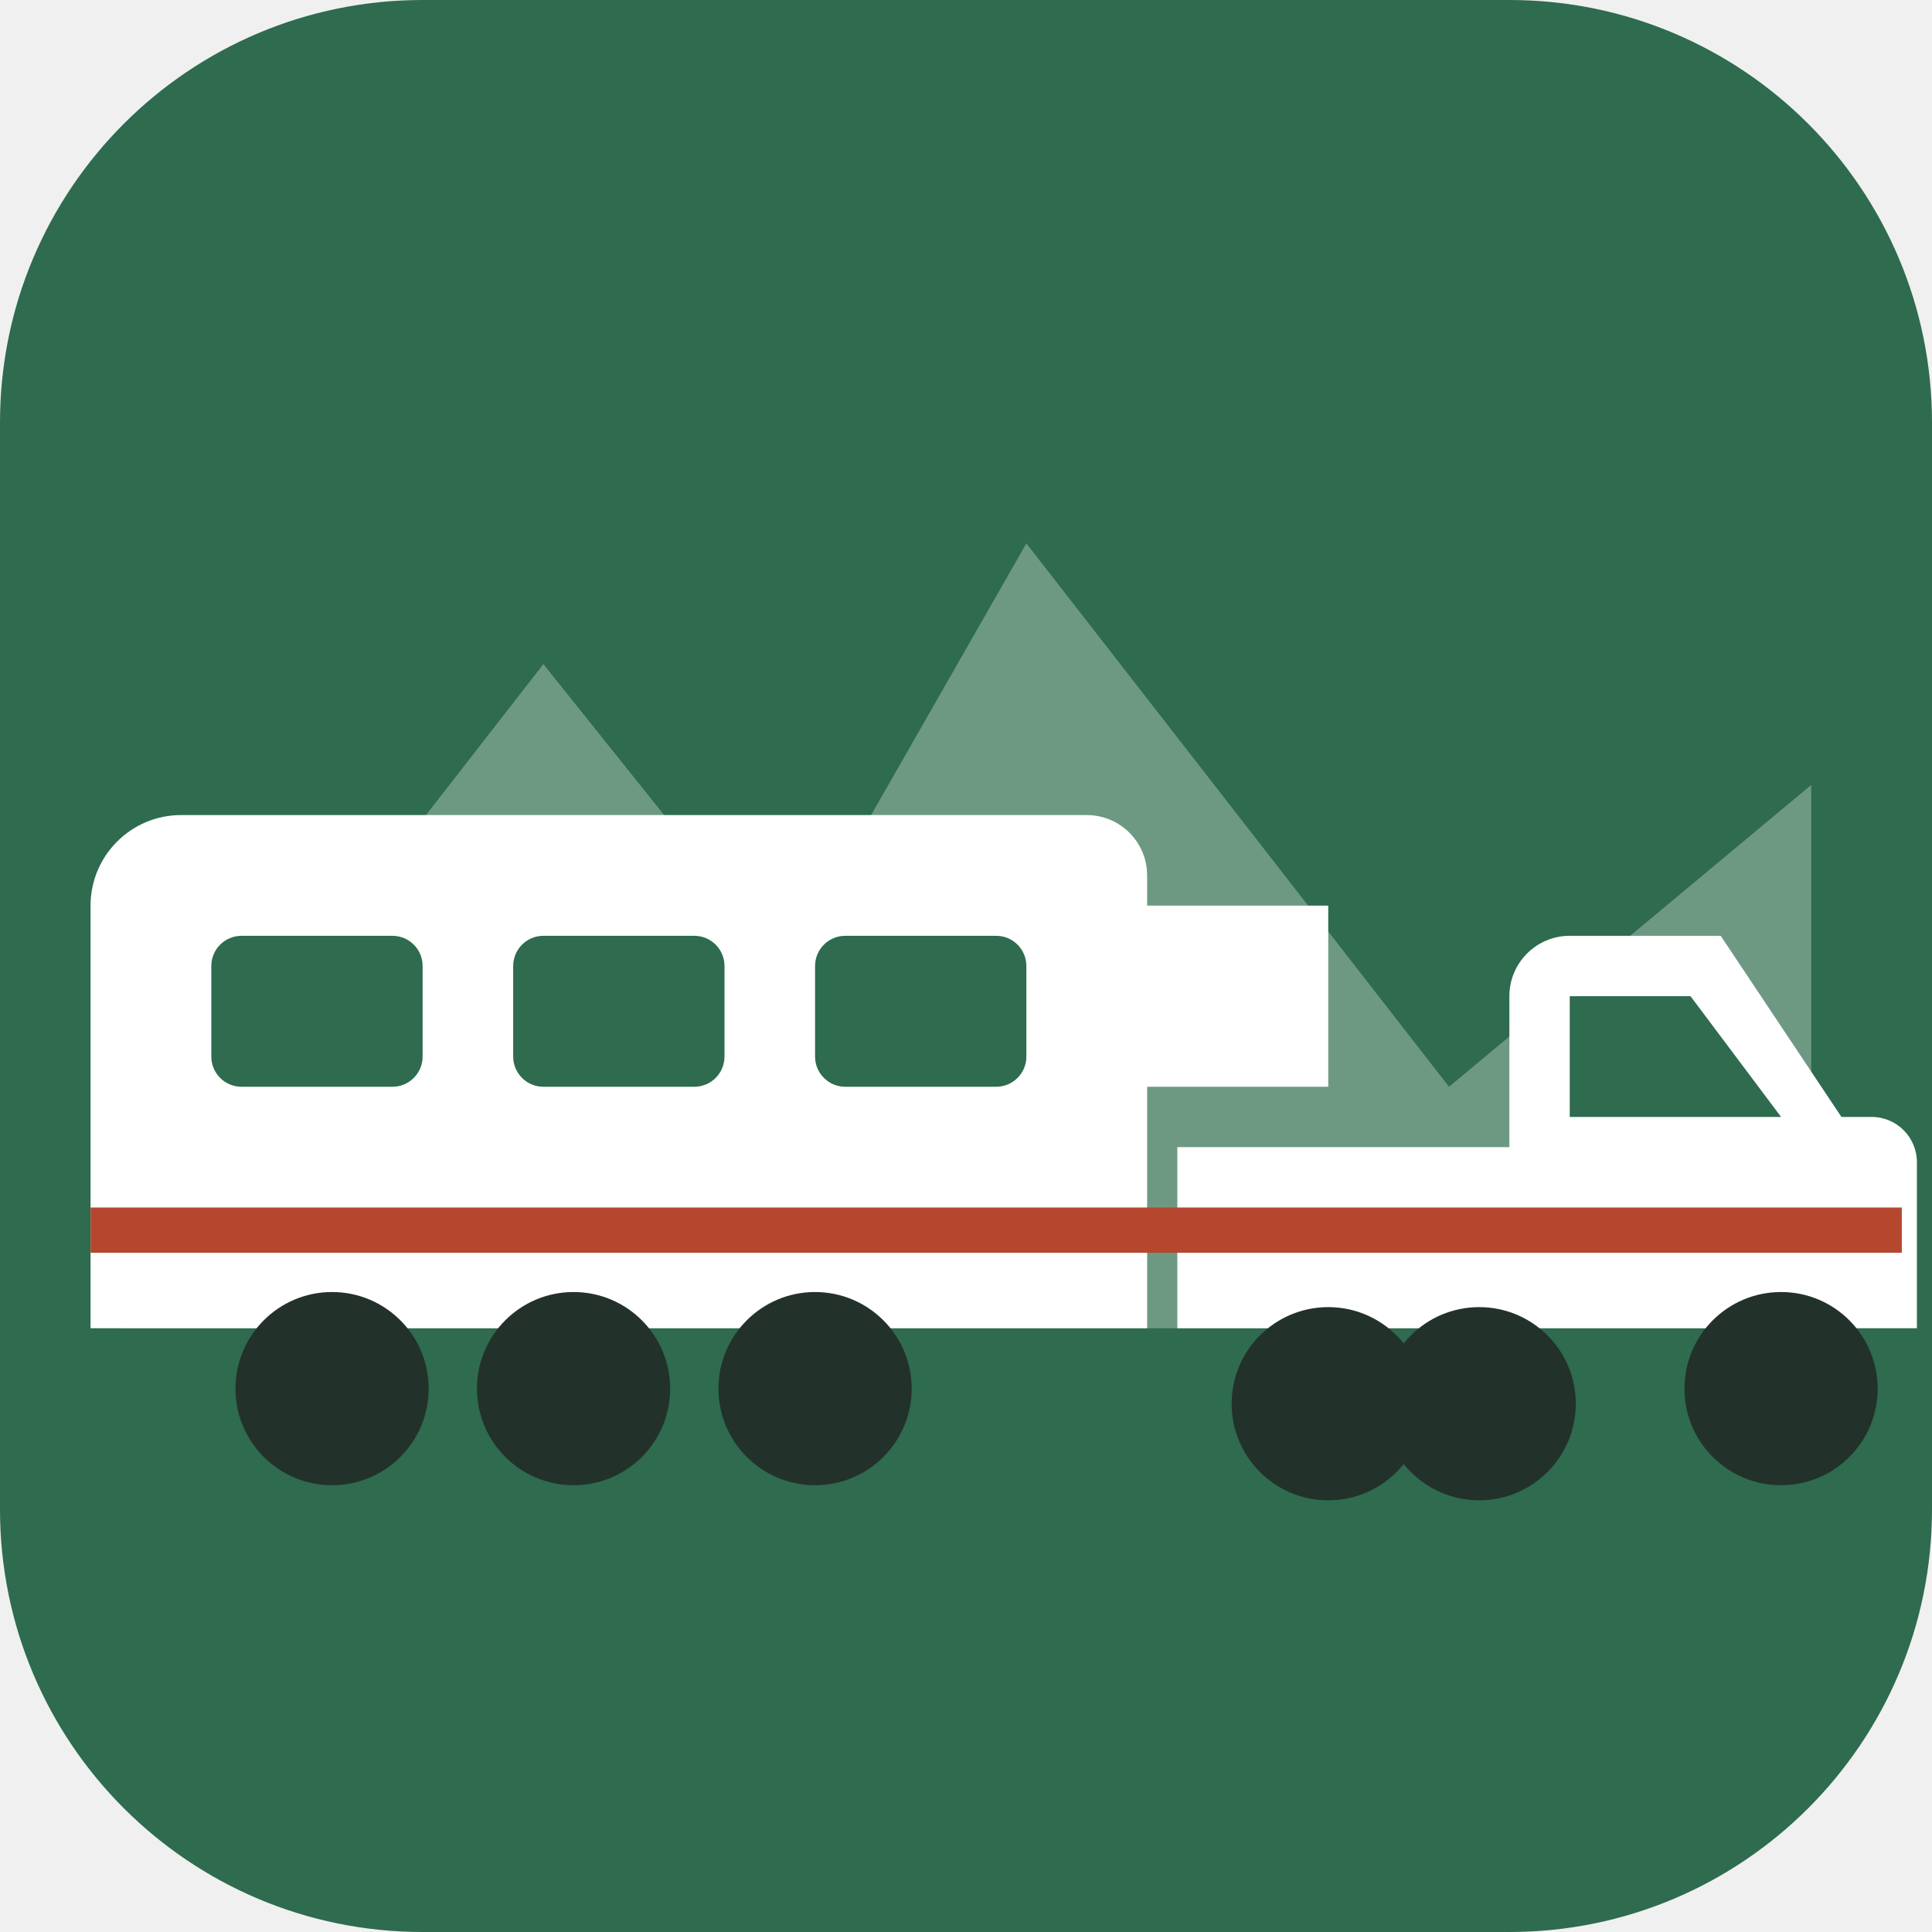
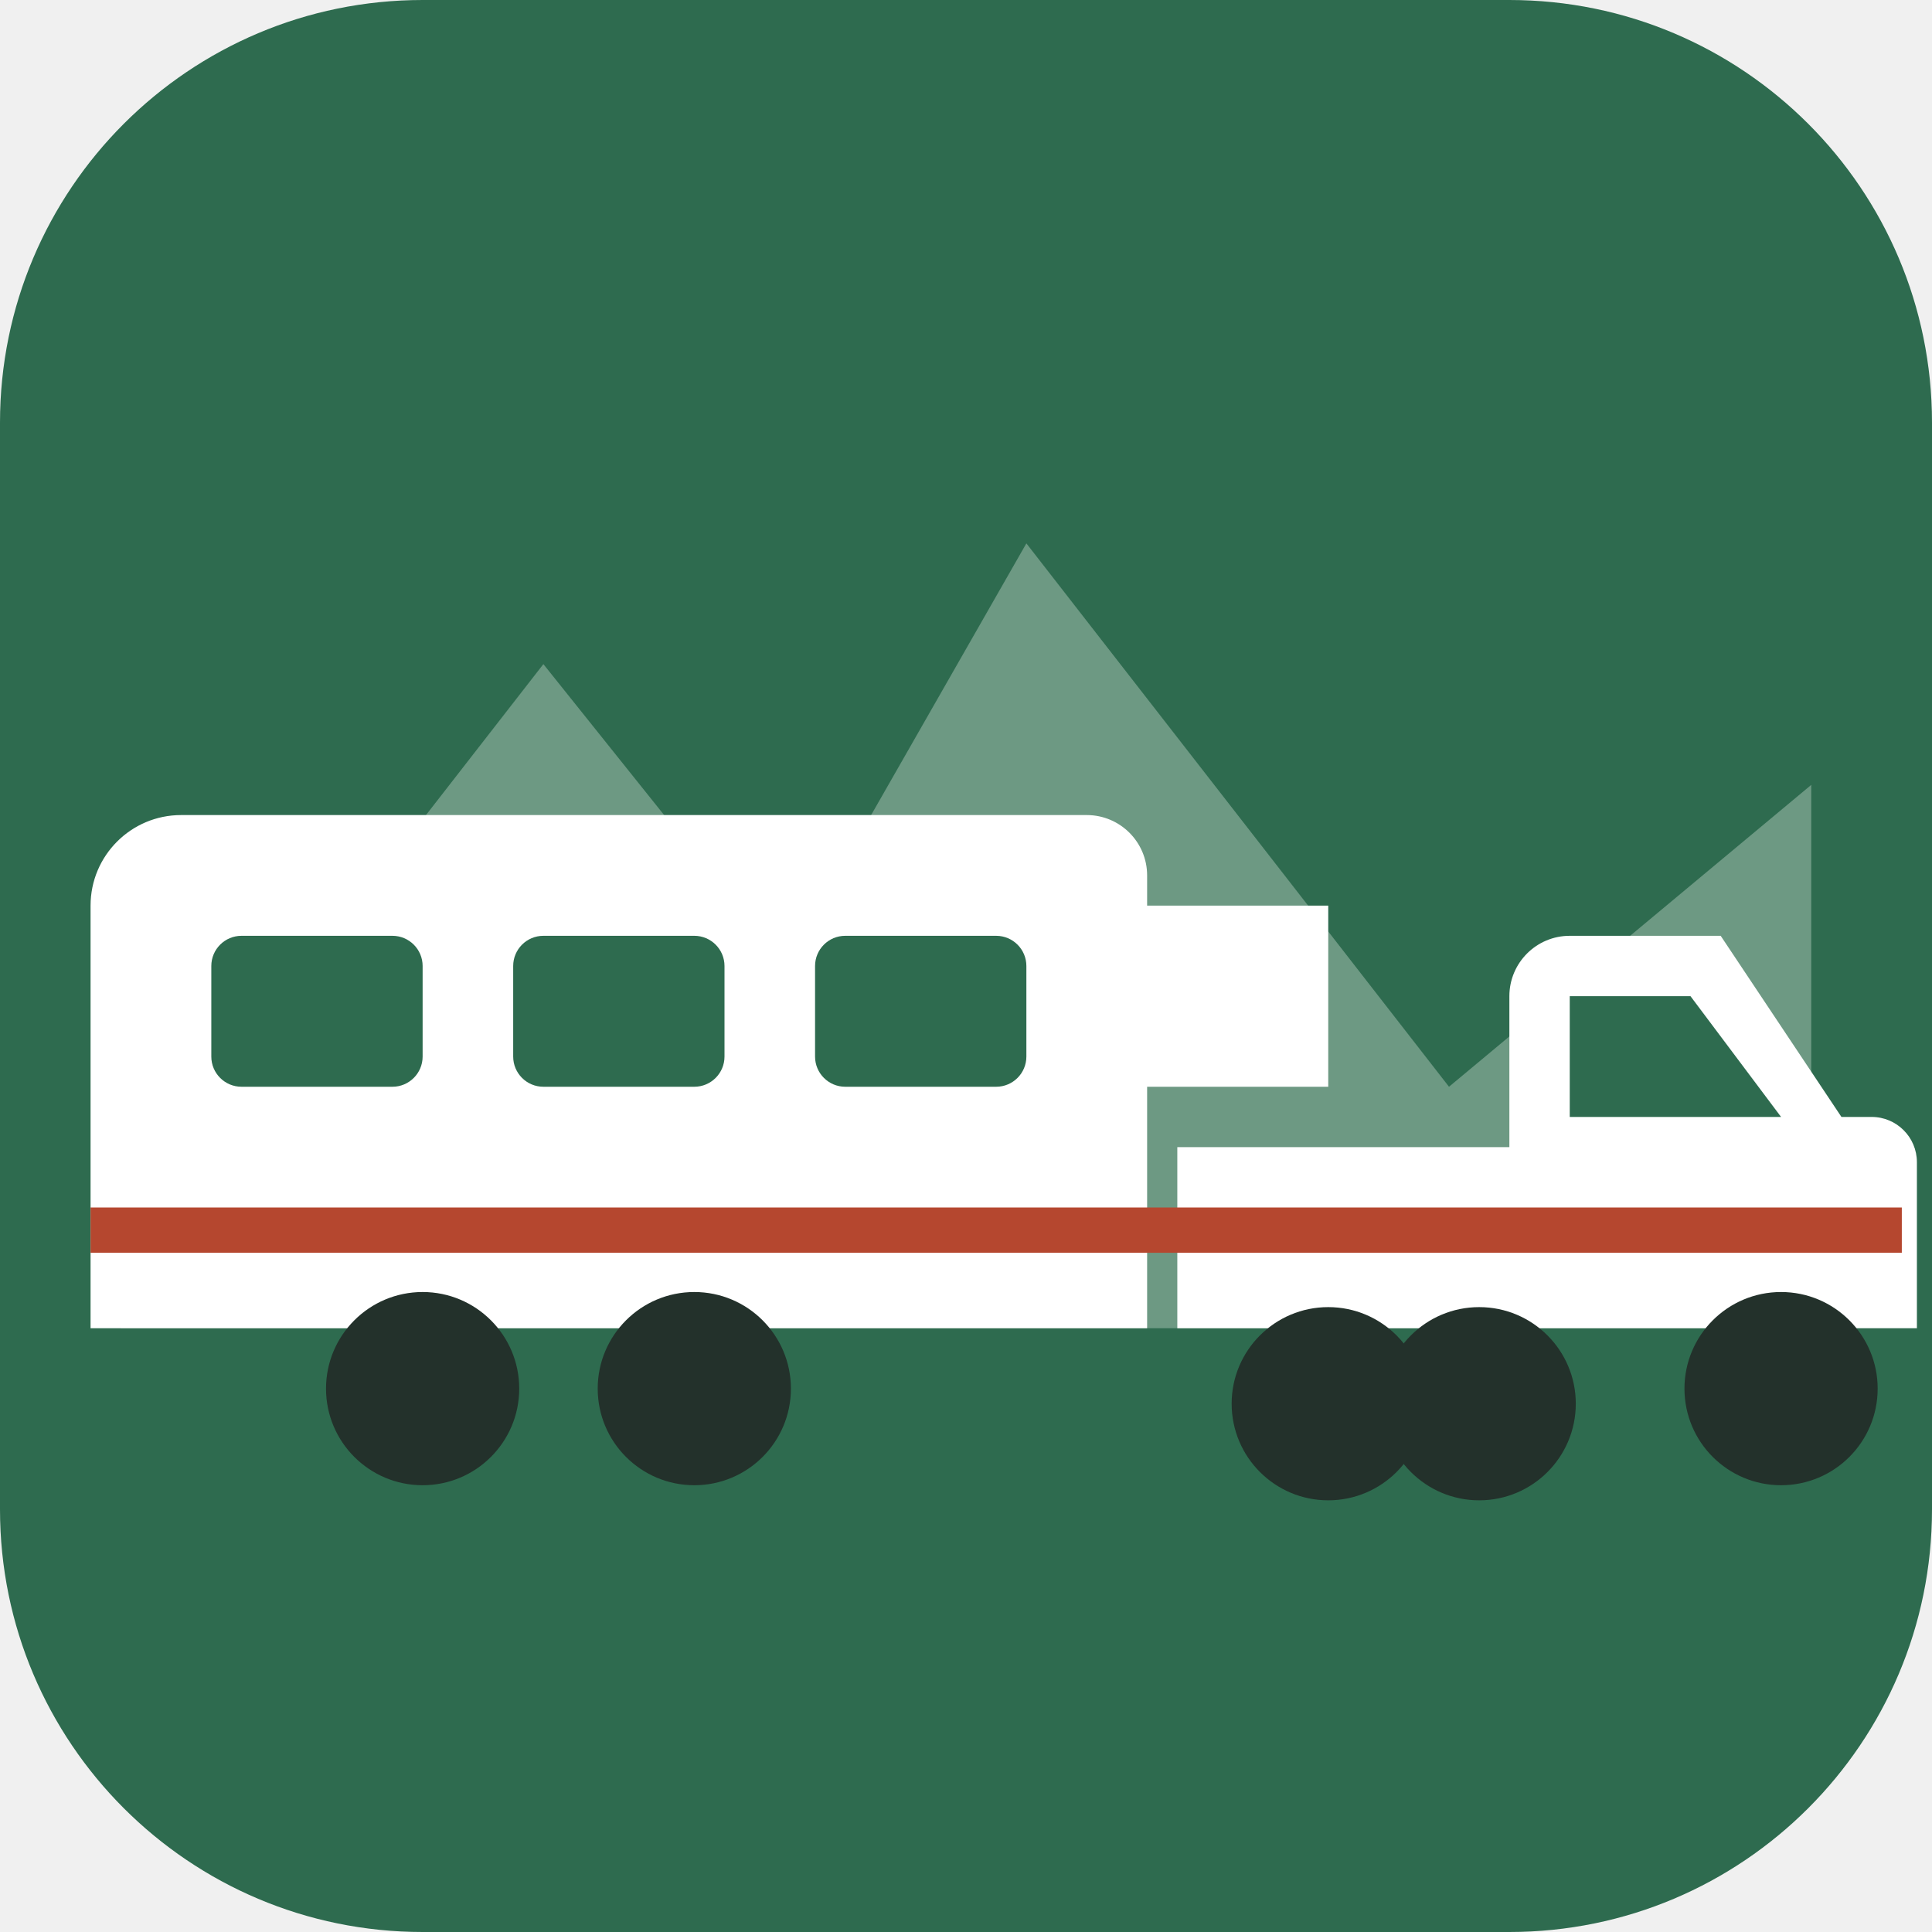
<svg xmlns="http://www.w3.org/2000/svg" viewBox="0 0 64 64">
  <rect width="64" height="64" rx="14" fill="#2e6b4f" />
  <path d="M4 40 L18 22 L26 32 L34 18 L48 36 L60 26 L60 44 L4 44 Z" fill="#e3ede6" opacity="0.35" />
  <path d="M3 44 V30 a3 3 0 0 1 3 -3 H36 a2 2 0 0 1 2 2 v1 H44 v6 H38 v8 Z" fill="#ffffff" />
  <rect x="7" y="31" width="7" height="5" rx="1" fill="#2e6b4f" />
  <rect x="17" y="31" width="7" height="5" rx="1" fill="#2e6b4f" />
  <rect x="27" y="31" width="7" height="5" rx="1" fill="#2e6b4f" />
  <path d="M39 44 V38 h11 V33 a2 2 0 0 1 2 -2 h5 l4 6 h1 a1.5 1.5 0 0 1 1.5 1.5 V44 Z" fill="#ffffff" />
  <path d="M52 33 h4 l3 4 H52 Z" fill="#2e6b4f" />
  <rect x="3" y="40" width="60" height="1.5" fill="#b5472f" />
-   <circle cx="11" cy="46" r="3.2" fill="#23312b" />
-   <circle cx="19" cy="46" r="3.2" fill="#23312b" />
-   <circle cx="27" cy="46" r="3.2" fill="#23312b" />
+   <circle cx="14" cy="46" r="3.2" fill="#23312b" />
+   <circle cx="23" cy="46" r="3.2" fill="#23312b" />
  <circle cx="44" cy="46.5" r="3.2" fill="#23312b" />
  <circle cx="49" cy="46.5" r="3.2" fill="#23312b" />
  <circle cx="59" cy="46" r="3.2" fill="#23312b" />
</svg>
